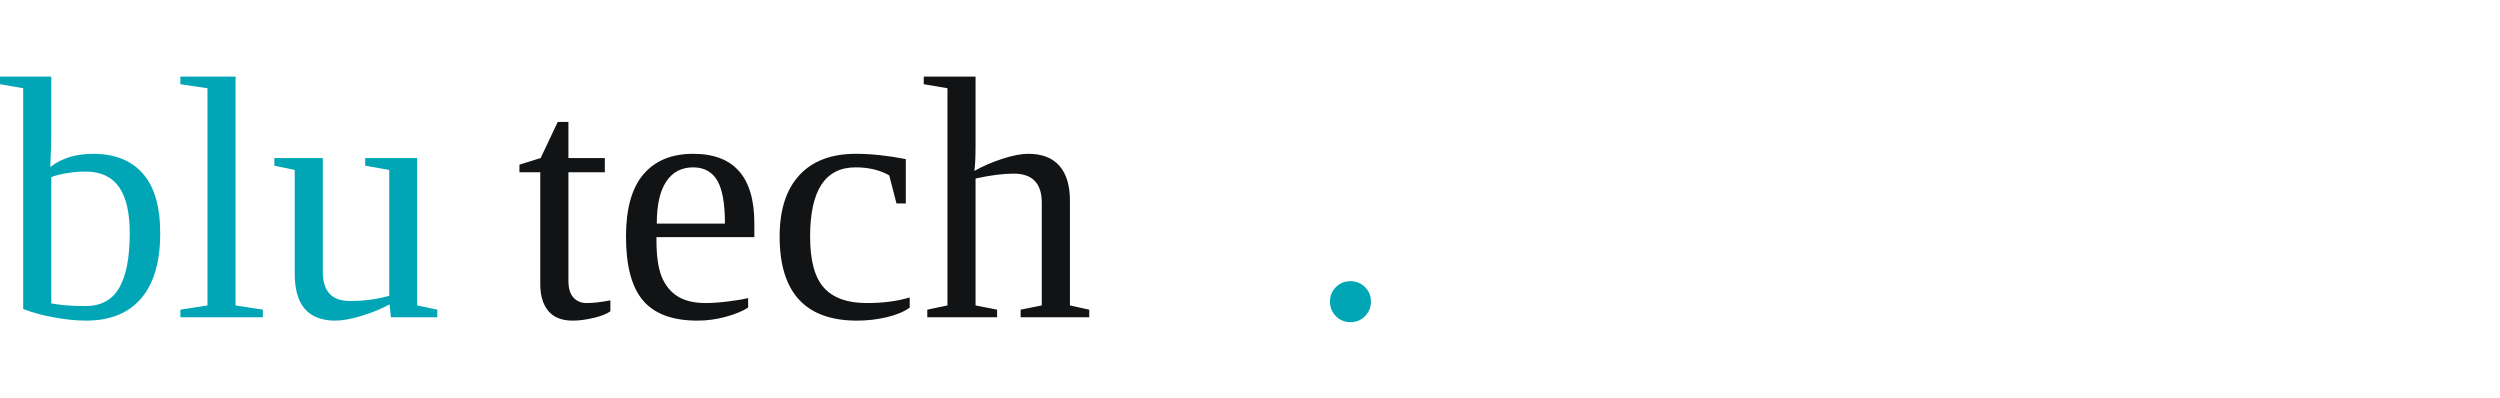
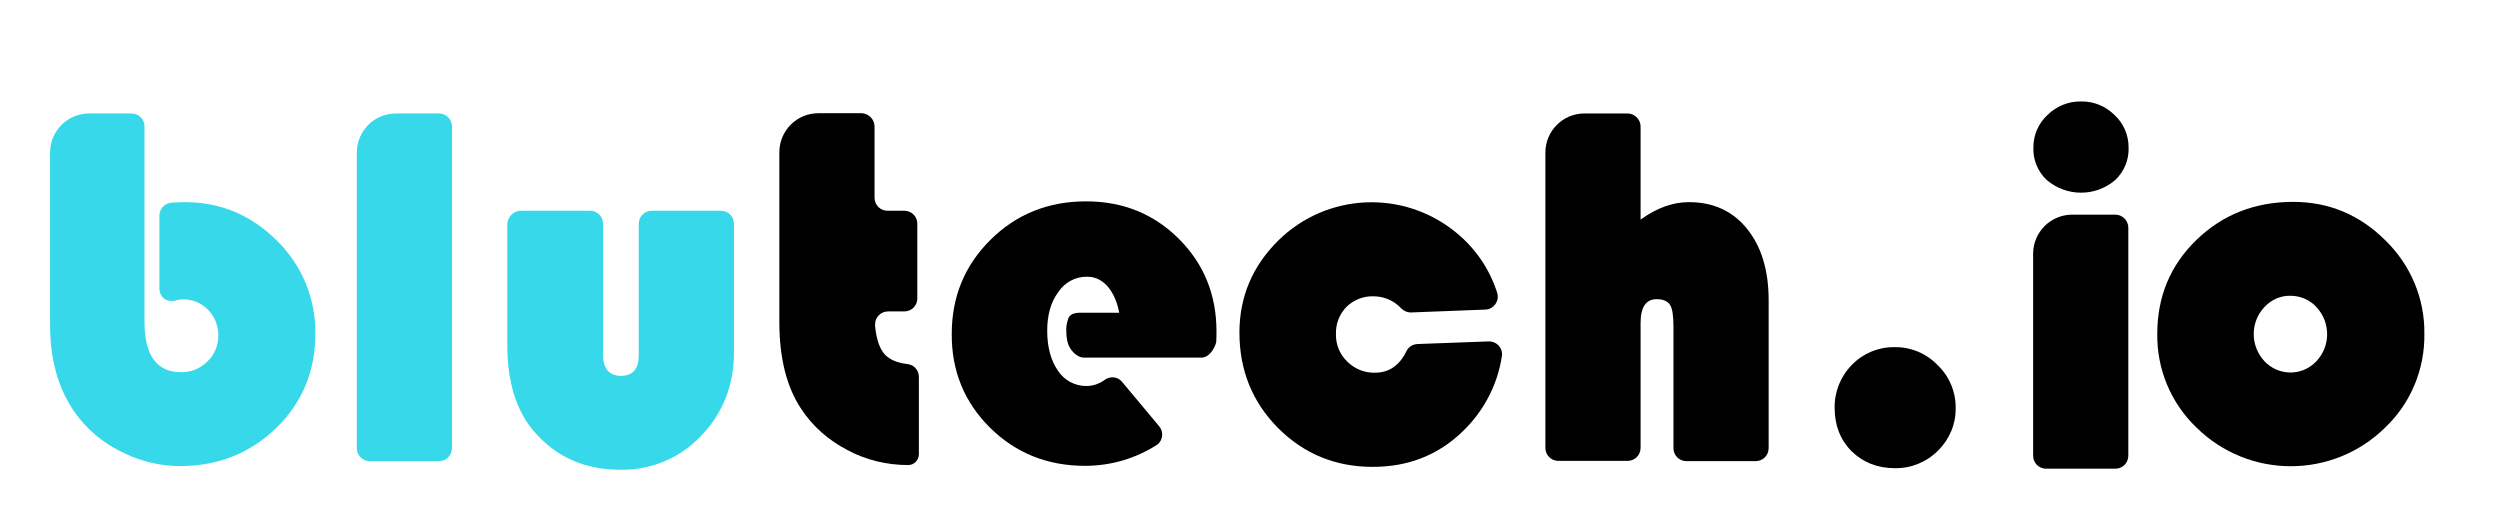
- <svg xmlns="http://www.w3.org/2000/svg" viewBox="0 0 591 94" role="img" aria-labelledby="title">
-   <g font-family="Bauhaus 93, Bauhaus93, 'Arial Rounded MT Bold', sans-serif" font-size="82" font-weight="400">
-     <text x="0" y="75" fill="#00a6b6">blu</text>
-     <text x="122" y="75" fill="#111315">tech</text>
-     <text x="309" y="75" fill="#00a6b6">.</text>
-   </g>
+ <svg xmlns="http://www.w3.org/2000/svg" version="1.1" id="Layer_1" x="0px" y="0px" viewBox="0 0 958.5 193.5" style="enable-background:new 0 0 958.5 193.5;" xml:space="preserve">
+   <style type="text/css">.st0{fill:#37D8E9;}</style>
+   <path class="st0" d="M50.4,43.5c2.8,0,5,2.2,5,5v74.8c0,13,4.7,19.4,14,19.4c3.8,0.1,7.4-1.4,10.1-4.1c2.7-2.5,4.2-6.1,4.2-9.8 c0.1-3.7-1.3-7.3-3.9-10c-2.5-2.6-6-4.1-9.6-4c-1,0-1.9,0.1-2.8,0.4c-3.5,0.9-6.3-1.2-6.3-4.8V82.7c0-2.6,2-4.8,4.7-5 c2.1-0.1,3.8-0.2,5.1-0.2c13.7,0,25.5,5,35.3,14.8c9.6,9.4,14.9,22.3,14.7,35.7c0,14.3-5,26.3-14.9,36c-10,9.7-22.2,14.6-36.7,14.7 c-7.4,0-14.7-1.6-21.3-4.8c-6.6-2.9-12.5-7.4-17.1-12.9c-7.8-9.4-11.7-21.5-11.7-36.4V58.5c0-8.3,6.7-15,15-15H50.4z" />
+   <path class="st0" d="M173.3,48.5v123.3c0,2.8-2.2,5-5,5h-26.5c-2.8,0-5-2.2-5-5V58.5c0-8.3,6.7-15,15-15h16.5 C171.1,43.5,173.3,45.8,173.3,48.5z" />
+   <path class="st0" d="M199.7,80.8h26.5c2.8,0,5,2.2,5,5v50c0,5.5,2.3,8.3,6.9,8.3c4.6,0,6.9-2.8,6.8-8.3v-50c0-2.8,2.2-5,5-5h26.5 c2.8,0,5,2.2,5,5v49.3c0,12.6-4.2,23.3-12.6,32c-8,8.5-19.2,13.2-30.9,13c-13.9,0-25-5-33.5-15.1c-6.6-7.9-9.9-18.8-9.9-32.8V85.8 C194.7,83.1,196.9,80.8,199.7,80.8z" />
+   <path d="M335.3,48.5v27.3c0,2.8,2.2,5,5,5h6.4c2.8,0,5,2.2,5,5v28.6c0,2.8-2.2,5-5,5h-6.2c-2.8,0-5,2.2-5,5c0,0.2,0,0.4,0,0.6 c0.5,4.8,1.6,8.3,3.4,10.5s4.8,3.6,9.1,4.1c2.5,0.3,4.3,2.4,4.3,4.9v29.6c0,2.3-1.8,4.2-4.1,4.2c-8.1,0-16.2-1.9-23.4-5.8 c-7.1-3.7-13.2-9-17.6-15.7c-5.6-8.4-8.4-19.5-8.4-33.4v-65c0-8.3,6.7-15,15-15h16.5C333.1,43.5,335.3,45.8,335.3,48.5z" />
+   <path d="M460.7,137.1h-45.1c-3,0-5.9-3.4-6.4-6.4c-0.3-1.4-0.4-2.9-0.4-4.3c0-1.3,0.2-2.5,0.6-3.7c0.5-2.3,2.5-2.8,4.9-2.8h14.8 c-1.3-7.2-5.4-13.8-12.2-13.8c-4.5-0.1-8.6,2.1-11.1,5.8c-2.9,3.9-4.3,8.8-4.3,14.9c0,6.3,1.4,11.4,4.1,15.3 c2.4,3.7,6.5,5.9,10.9,5.9c2.6,0,5.1-0.9,7.1-2.4c2.1-1.5,5-1.2,6.6,0.8l14.2,17c1.8,2.1,1.5,5.3-0.6,7c-8.3,5.4-17.9,8.2-27.8,8.2 c-14.4,0-26.6-4.9-36.4-14.6c-9.8-9.7-14.8-21.7-14.7-36c0-14.3,5-26.3,14.9-36.1s22.1-14.7,36.6-14.7c14.1,0,26,4.8,35.6,14.4 s14.4,21.4,14.4,35.5c0,0.8,0,2.3-0.1,4.1C465.6,133.9,463.4,137.1,460.7,137.1z" />
+   <path d="M543.5,131.9l27.2-1c2.8-0.1,5.1,2,5.2,4.8c0,0.3,0,0.6-0.1,1c-1.7,11-7,21-15,28.7c-9.4,9.1-20.9,13.6-34.5,13.6 c-14.3,0-26.4-5-36.3-14.9c-9.9-10-14.8-22.2-14.8-36.6c0-13.7,5-25.5,14.9-35.3c18.6-18.3,47.9-19.6,68.1-3.1 c7.4,6,12.9,14,15.8,23.1c0.9,2.6-0.6,5.4-3.2,6.3c-0.4,0.1-0.9,0.2-1.4,0.2l-28.5,1.1c-1.4,0-2.7-0.6-3.7-1.6 c-2.8-3-6.6-4.6-10.7-4.6c-3.8-0.1-7.6,1.4-10.3,4.1c-2.7,2.8-4.1,6.5-4,10.3c-0.1,4,1.4,7.8,4.3,10.6c2.8,2.8,6.6,4.4,10.6,4.3 c5.4,0,9.4-2.7,12.1-8.2C540,133,541.6,132,543.5,131.9z" />
+   <path d="M629,48.5v35.7c6.2-4.5,12.4-6.7,18.5-6.7c9.4,0,16.8,3.4,22.3,10.2c5.5,6.8,8.3,15.9,8.3,27.4v56.7c0,2.8-2.2,5-5,5h-26.5 c-2.8,0-5-2.2-5-5v-46.5c0-4.2-0.4-7-1.3-8.4s-2.6-2.2-5.1-2.2c-4.1,0-6.2,3-6.2,9.1v47.9c0,2.8-2.2,5-5,5h-26.5c-2.8,0-5-2.2-5-5 V58.5c0-8.3,6.7-15,15-15H624C626.7,43.5,629,45.8,629,48.5z" />
+   <path d="M726.4,133.1c6.2-0.1,12.2,2.4,16.5,6.9c4.5,4.3,7,10.3,6.9,16.5c0.1,6.1-2.4,12-6.8,16.3c-4.4,4.4-10.3,6.8-16.5,6.7 c-6.7,0-12.2-2.2-16.6-6.5c-4.3-4.3-6.5-9.9-6.5-16.6c-0.1-6.2,2.3-12.2,6.7-16.6C714.4,135.4,720.3,133,726.4,133.1z" />
+   <path d="M816,87.3v87.4c0,2.8-2.2,5-5,5h-26.5c-2.8,0-5-2.2-5-5V97.3c0-8.3,6.7-15,15-15H811C813.8,82.3,816,84.6,816,87.3z M797.9,38.9c4.8-0.1,9.4,1.8,12.8,5.2c3.5,3.2,5.4,7.7,5.4,12.4c0.2,4.7-1.7,9.3-5.1,12.5c-7.5,6.5-18.7,6.5-26.3,0 c-3.4-3.2-5.3-7.8-5.1-12.5c0-4.7,1.9-9.2,5.4-12.4C788.4,40.7,793.1,38.8,797.9,38.9z" />
+   <path d="M879.2,77.4c13.8,0,25.6,5,35.5,14.9c9.6,9.4,15,22.3,14.8,35.7c0.2,13.5-5.2,26.6-15,35.9c-20.1,19.8-52.3,19.8-72.4,0 c-9.8-9.4-15.2-22.4-15-35.9c0-14.3,5-26.3,15-36C852.1,82.3,864.5,77.4,879.2,77.4z M878.2,113.4c-3.8-0.1-7.4,1.5-10,4.3 c-5.5,5.8-5.5,14.9,0,20.8c5.2,5.5,13.8,5.8,19.3,0.6c0.2-0.2,0.4-0.4,0.6-0.6c5.5-5.8,5.5-14.9,0-20.8 C885.6,115,882,113.4,878.2,113.4z" />
</svg>
